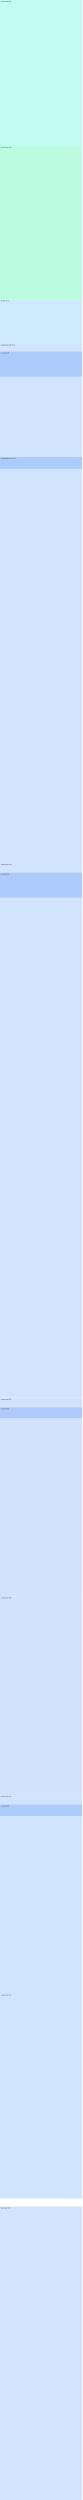
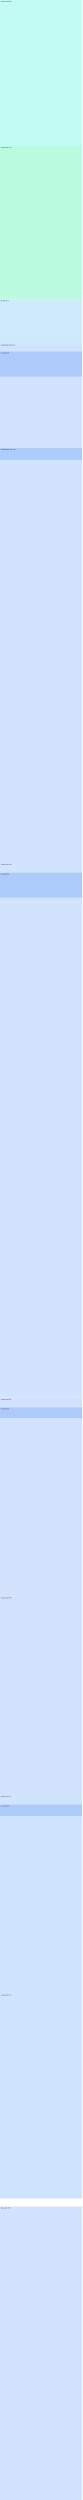
<svg xmlns="http://www.w3.org/2000/svg" width="600" height="18261">
-   <rect x="0" y="3337.9" width="600" height="87.4" fill="hsl(215,90%,50%)" fill-opacity="0.19" />
-   <text x="6" y="3351.9" font-size="11" fill="#000">header#topbar attn=0.10</text>
+   <rect x="0" y="3272.3" width="600" height="87.4" fill="hsl(215,90%,50%)" fill-opacity="0.19" />
+   <text x="6" y="3286.3" font-size="11" fill="#000">header#topbar attn=0.10</text>
  <rect x="0" y="0.0" width="600" height="1066.0" fill="hsl(171,90%,50%)" fill-opacity="0.25" />
  <text x="6" y="14.0" font-size="11" fill="#000">section attn=0.29</text>
  <rect x="0" y="1066.0" width="600" height="1118.4" fill="hsl(154,90%,50%)" fill-opacity="0.28" />
  <text x="6" y="1080.0" font-size="11" fill="#000">section attn=0.36</text>
  <rect x="0" y="2185.9" width="600" height="323.3" fill="hsl(204,90%,50%)" fill-opacity="0.20" />
  <text x="6" y="2199.9" font-size="11" fill="#000">div attn=0.15</text>
  <rect x="0" y="2509.2" width="600" height="3795.1" fill="hsl(215,90%,50%)" fill-opacity="0.19" />
  <text x="6" y="2523.2" font-size="11" fill="#000">section#tours attn=0.10</text>
  <rect x="0" y="2567.5" width="600" height="183.5" fill="hsl(218,90%,50%)" fill-opacity="0.18" />
  <text x="6" y="2581.5" font-size="11" fill="#000">div attn=0.09</text>
  <rect x="0" y="6304.4" width="600" height="3904.4" fill="hsl(215,90%,50%)" fill-opacity="0.19" />
  <text x="6" y="6318.4" font-size="11" fill="#000">section attn=0.10</text>
  <rect x="0" y="6374.3" width="600" height="182.0" fill="hsl(218,90%,50%)" fill-opacity="0.18" />
  <text x="6" y="6388.3" font-size="11" fill="#000">div attn=0.09</text>
  <rect x="0" y="10210.2" width="600" height="1450.5" fill="hsl(218,90%,50%)" fill-opacity="0.18" />
  <text x="6" y="10224.2" font-size="11" fill="#000">section attn=0.09</text>
  <rect x="0" y="10280.1" width="600" height="78.6" fill="hsl(218,90%,50%)" fill-opacity="0.18" />
  <text x="6" y="10294.1" font-size="11" fill="#000">div attn=0.09</text>
  <rect x="0" y="11660.7" width="600" height="1450.5" fill="hsl(218,90%,50%)" fill-opacity="0.18" />
  <text x="6" y="11674.7" font-size="11" fill="#000">section attn=0.09</text>
  <rect x="0" y="13111.2" width="600" height="1450.5" fill="hsl(214,90%,50%)" fill-opacity="0.19" />
  <text x="6" y="13125.2" font-size="11" fill="#000">section attn=0.11</text>
  <rect x="0" y="13181.1" width="600" height="84.5" fill="hsl(218,90%,50%)" fill-opacity="0.18" />
  <text x="6" y="13195.1" font-size="11" fill="#000">div attn=0.09</text>
  <rect x="0" y="14561.7" width="600" height="1497.1" fill="hsl(214,90%,50%)" fill-opacity="0.19" />
  <text x="6" y="14575.7" font-size="11" fill="#000">section attn=0.11</text>
  <rect x="0" y="16117.0" width="600" height="2143.7" fill="hsl(215,90%,50%)" fill-opacity="0.19" />
  <text x="6" y="16131.0" font-size="11" fill="#000">footer attn=0.10</text>
</svg>
